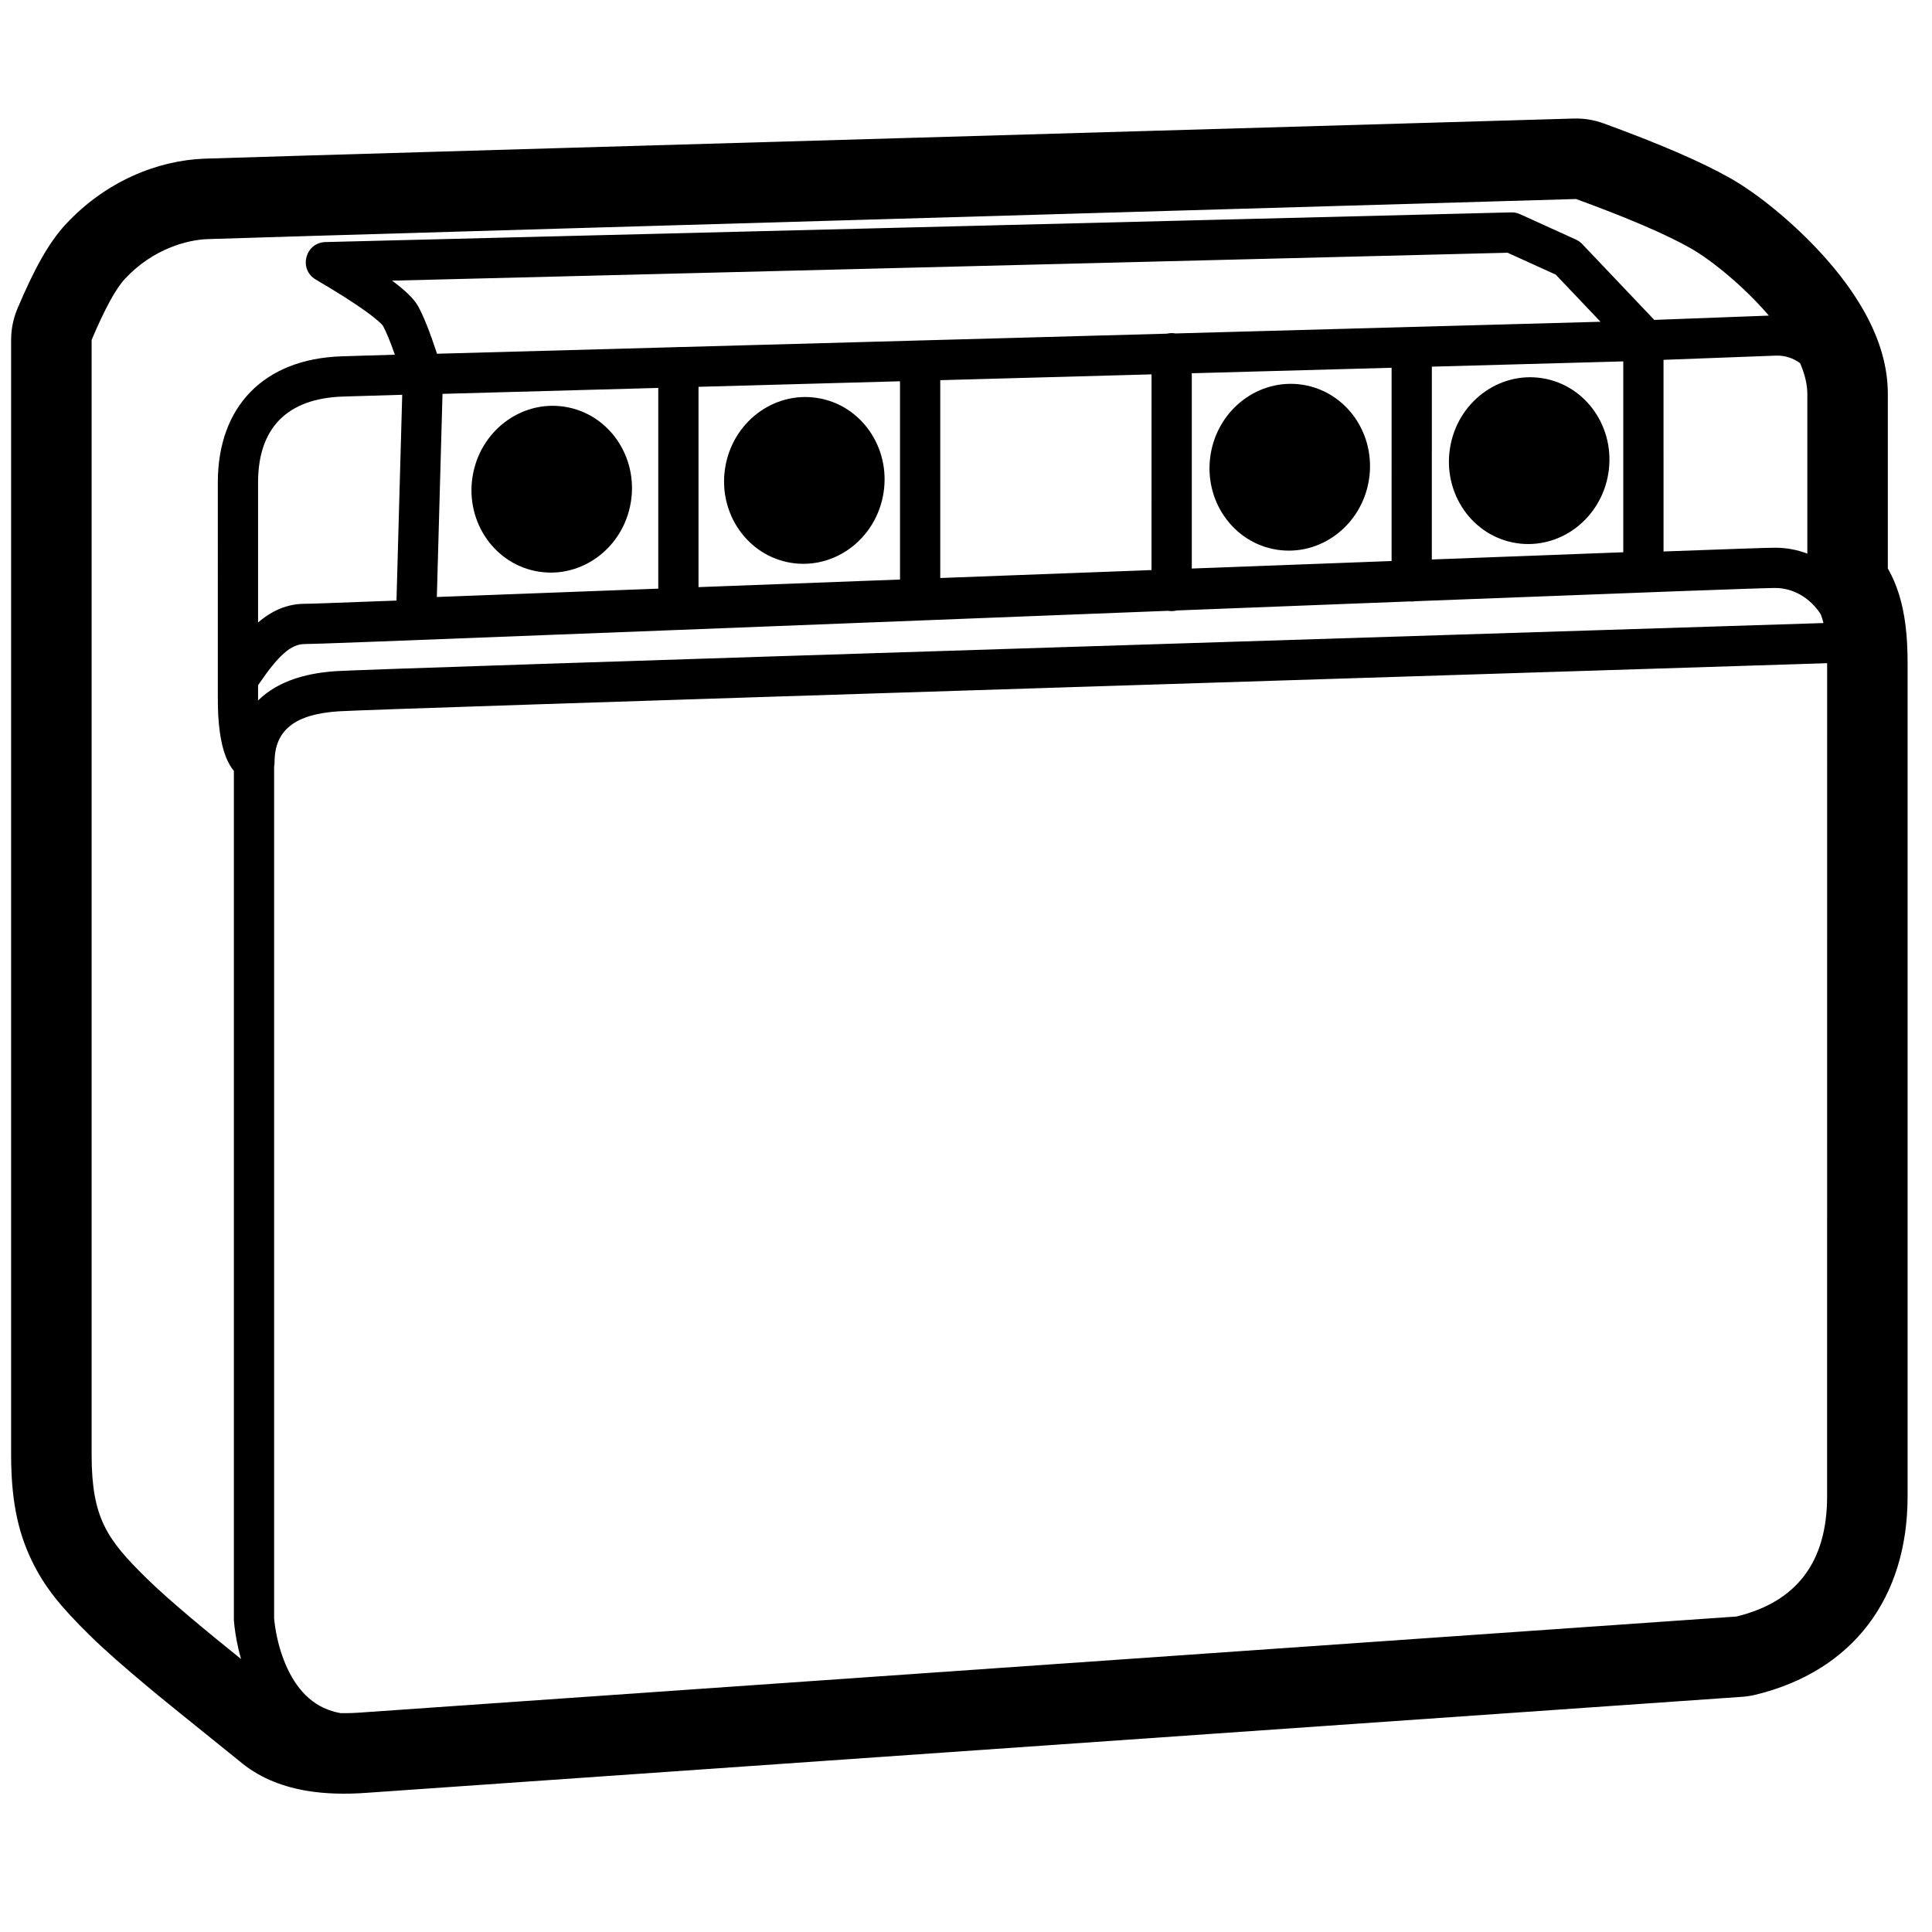
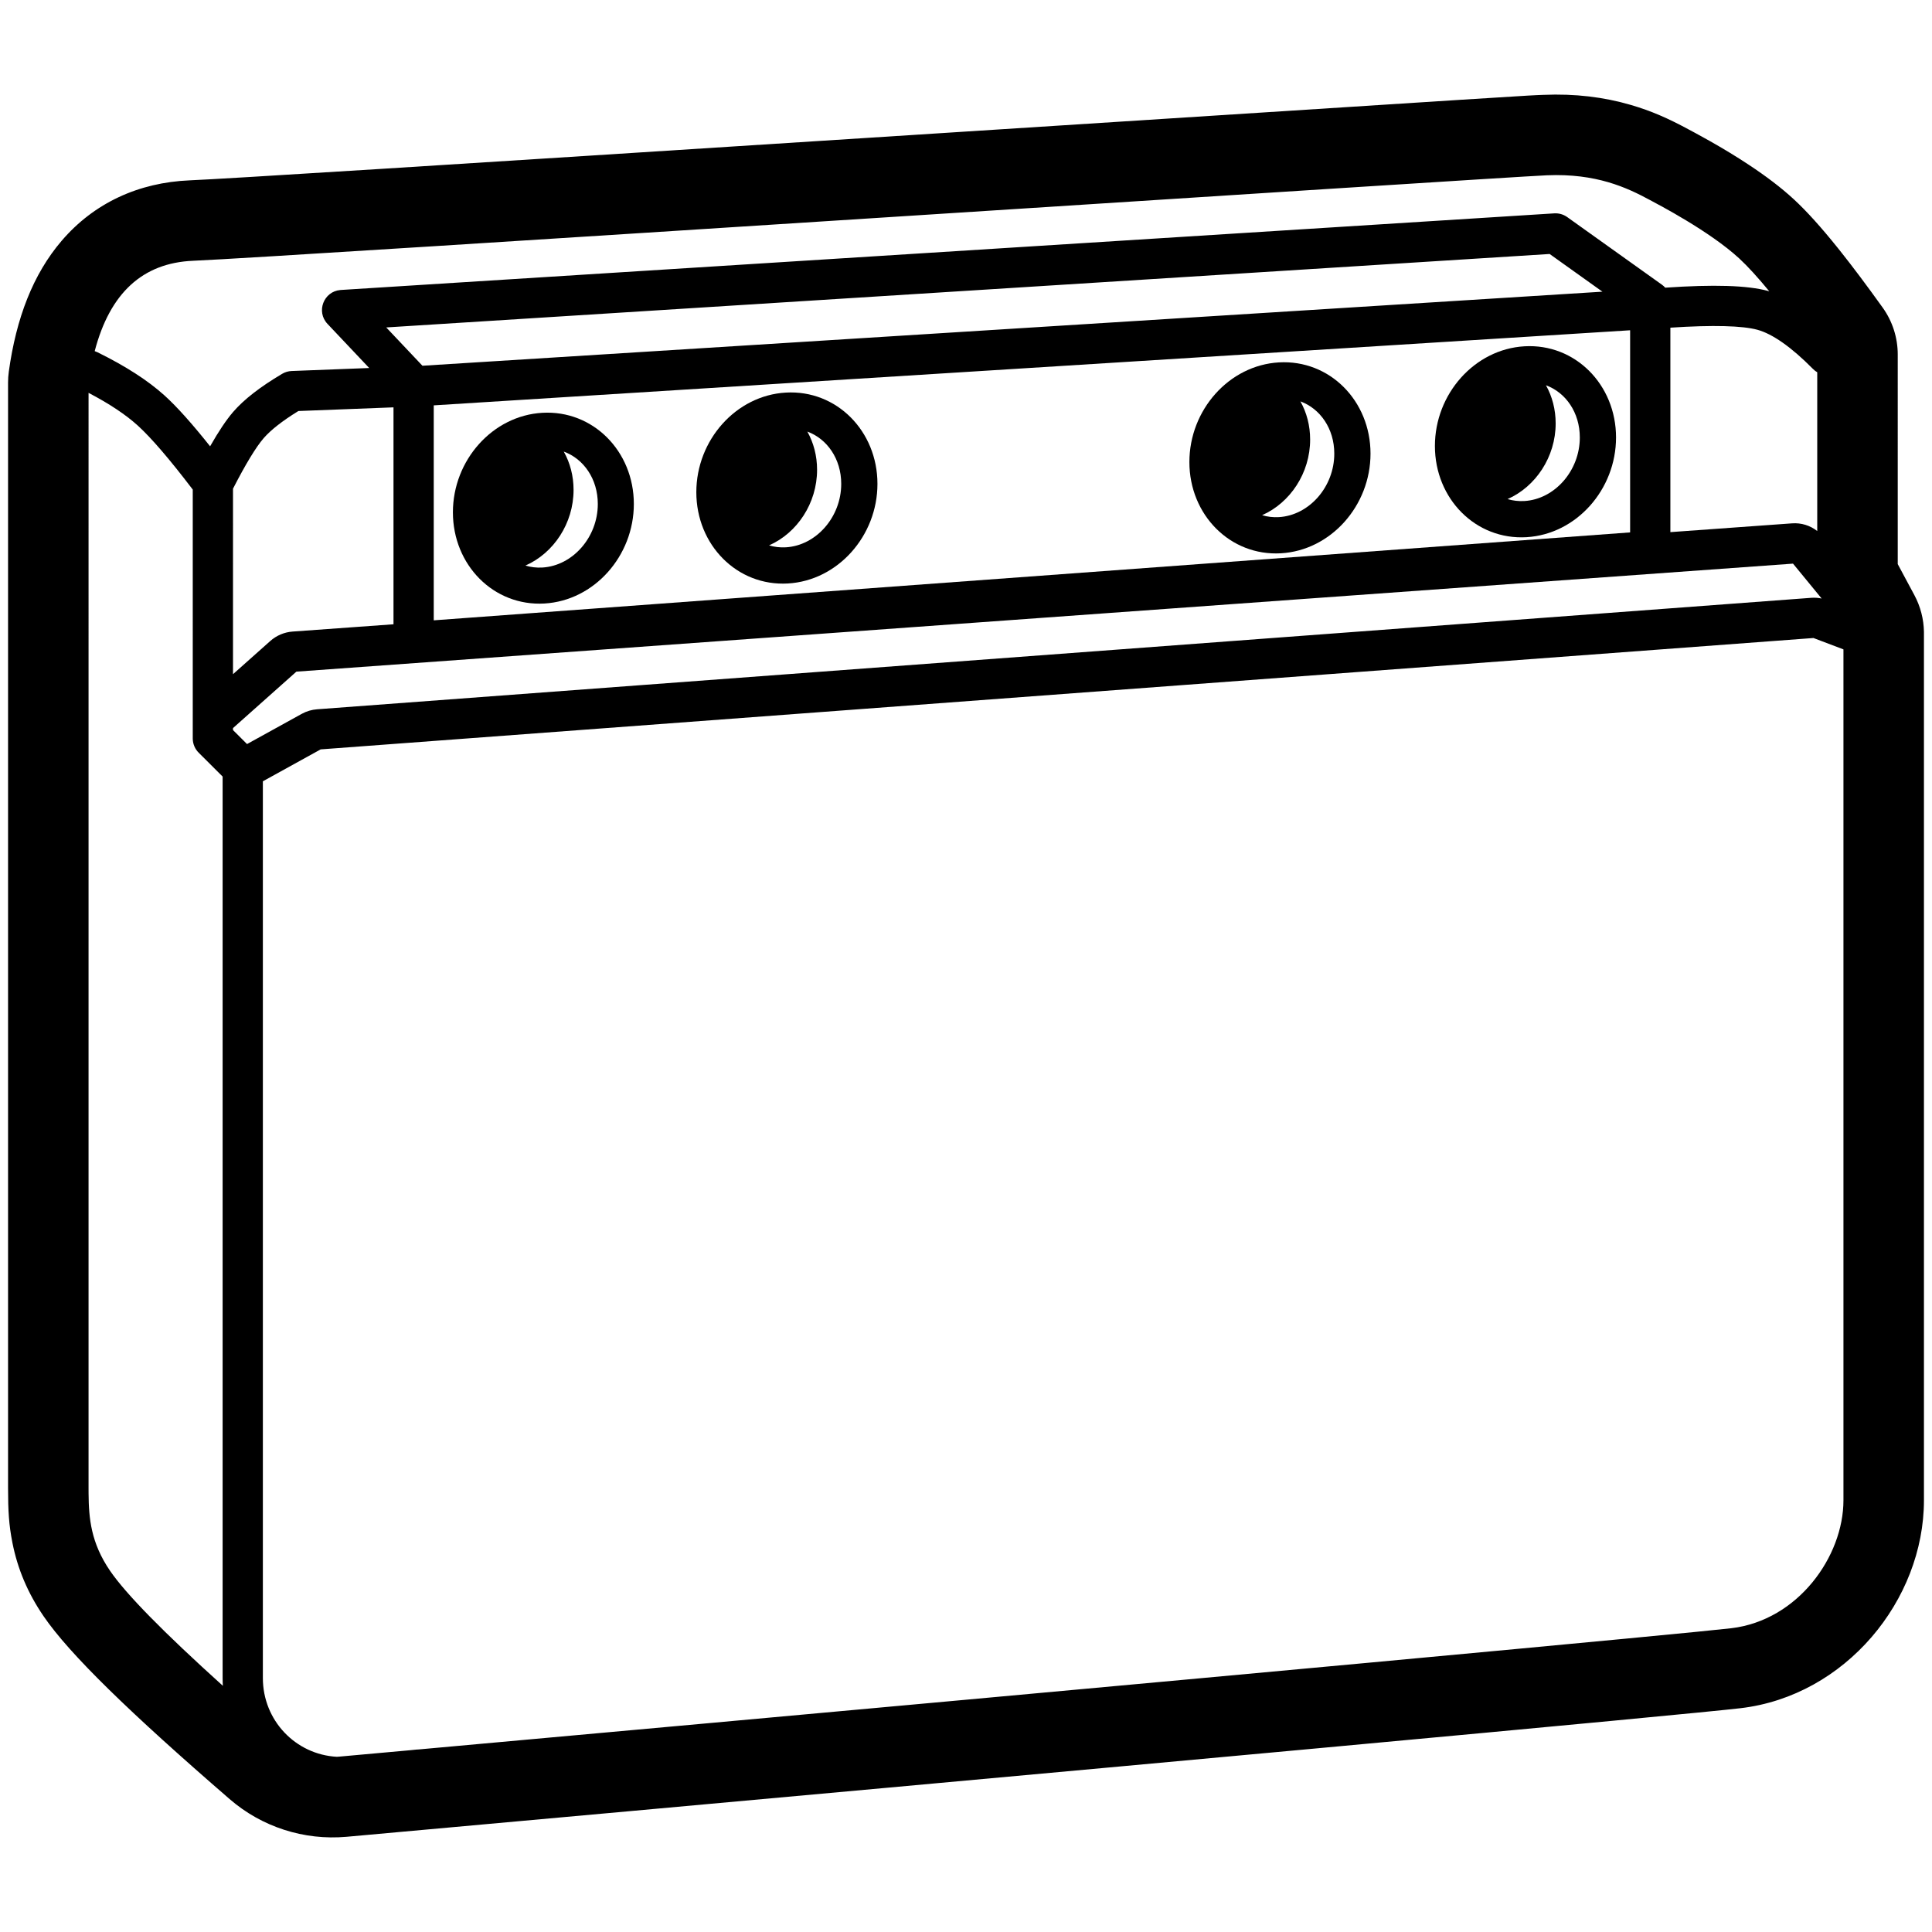
- <svg xmlns="http://www.w3.org/2000/svg" height="960" viewBox="0 0 960 960" width="960">
-   <g fill="#000" fill-rule="evenodd">
-     <path d="m796.852 61.316c27.642 10.094 48.368 18.993 62.805 27.16 14.026 7.934 31.746 22.5 45.773 37.928 8.46 9.306 15.625 18.908 21.077 28.727 7.29 13.129 11.545 26.566 11.545 40.62l-.001 86.728.346.606c2.048 3.645 3.682 7.5 4.986 11.551l.241.762c3.019 9.734 4.251 20.823 4.251 33.95v414.181c0 50.633-27.298 86.833-75.57 98.574-2.19.533-4.421.879-6.669 1.036l-682.601 47.642-.827.063c-10.878.781-20.738.509-29.773-1.011l-.932-.162c-12.396-2.217-23.452-6.843-32.653-14.686-1.882-1.604-29.435-23.654-39.365-31.823-1.698-1.397-3.352-2.765-4.965-4.106-12.659-10.527-22.628-19.281-29.994-26.537-14.421-14.204-22.368-23.839-28.775-37.11-7.322-15.165-10.225-31.454-10.225-52.622v-553.892c0-5.358 1.076-10.661 3.165-15.595 8.227-19.432 15.463-32.715 24.054-41.945 19.573-21.028 45.192-31.63 68.799-32.513 14.616-.547 240.631-7.169 680.425-19.938 5.068-.147 10.118.671 14.881 2.41zm-258.779 279.94c-2.842.09-5.669.18-8.481.269-221.777 7.046-352.009 11.313-361.369 11.927-21.375 1.401-31.796 9.105-31.796 25.29 0 .731-.076 1.436-.218 2.111l-.001 423.258.004.04c.023.3.065.766.132 1.381l.026.237c.194 1.718.482 3.654.883 5.749 1.144 5.975 2.944 11.935 5.499 17.401 5.766 12.336 14.196 20.142 26.526 22.335 3.37.057 7.021-.067 10.95-.374l682.624-47.644c30.016-7.301 45.024-27.203 45.024-59.708l.019-413.989c-18.515.617-309.748 9.809-369.823 11.716zm245.059-242.367c-438.967 12.745-665.664 19.387-680.09 19.927-9.76.365-26.912 4.642-41.015 19.794-4.496 4.83-9.995 14.926-16.499 30.287v553.892c0 31.446 7.634 42.091 27.069 61.234 11.431 11.259 31.008 27.326 47.185 40.346-.872-3.014-1.59-6.053-2.171-9.09-.502-2.619-.865-5.06-1.115-7.272-.108-.955-.181-1.746-.227-2.354l-.027-.378c-.008-.117-.014-.225-.019-.323-.01-.178-.014-.356-.014-.535l0-421.36c-1.625-1.977-2.924-4.333-3.977-6.993-1.42-3.59-2.382-7.749-3.02-12.446-.78-5.734-.977-10.695-.977-17.115l-.001-8.991c-0-.03-0-.06-0-.09l.001-97.702c0-37.696 22.853-61.421 61.566-62.667 10.933-.352 19.723-.619 26.401-.801-2.365-6.729-4.333-11.499-5.828-14.185l-.112-.2c-.472-.828-3.462-3.554-8.508-7.188-5.876-4.231-14.179-9.505-24.863-15.78-8.675-5.095-5.243-18.368 4.814-18.62l589.204-14.748c1.511-.038 3.01.267 4.386.892l27.779 12.618c1.171.532 2.229 1.285 3.115 2.218l35.809 37.698 56.936-2.135c-12.813-14.98-29.087-27.942-38.97-33.533-12.135-6.864-31.079-14.999-56.831-24.402zm98.951 193.272c-6.112 0-62.585 2.085-178.81 6.574-.588.106-1.185.161-1.796.161-.344 0-.684-.017-1.019-.051-33.575 1.296-72.072 2.792-115.704 4.492-.821.215-1.676.329-2.557.329-.61 0-1.207-.055-1.787-.159-19.963.778-40.989 1.598-63.096 2.462-1.465.057-1.465.057-2.93.114-72.197 2.821-129.995 5.079-176.283 6.884l.016 0c-.337.034-.68.052-1.026.052l-.258-.003c-157.544 6.143-180.843 7.005-185.358 7.005-6.878 0-13.043 5.438-23.24 20.464l-0 6.021c0 .279 0.0.554.001.826l.004.733.342-.334c1.134-1.092 2.343-2.126 3.627-3.101l.431-.323c8.797-6.503 20.431-9.906 34.275-10.813 9.741-.638 138.462-4.856 362.042-11.959 2.812-.089 5.639-.179 8.481-.269 60.184-1.911 342.776-10.83 368.632-11.676-.397-1.618-.848-3.078-1.361-4.378-5.077-7.867-13.386-13.051-22.625-13.051zm-682.225-95.996-.081.001c-6.879.178-16.674.472-29.333.879-27.9.898-42.21 15.754-42.21 42.678l-0 69.592c7.011-6.017 14.631-9.293 23.241-9.293 2.296 0 11.549-.307 45.523-1.602l.011-.002c.083-2.989.137-4.919.191-6.866l.013-.455c.087-3.115.181-6.483.403-14.456.372-13.353.603-21.633.83-29.796l.036-1.289c.321-11.526.65-23.34 1.376-49.392zm127.232-3.409-107.212 2.951c-.732 26.269-1.067 38.287-1.386 49.762l-.036 1.289c-.233 8.375-.466 16.735-.848 30.44-.211 7.583-.307 11.001-.39 13.997l-.013.458c-.002.076-.004.152-.006.228l-.013.454c-.036 1.286-.072 2.583-.117 4.201l-.003.108.34-.012c2.831-.107 4.9-.185 6.828-.257l.479-.018c.08-.003.159-.006.238-.009l.949-.036.476-.018c3.899-.147 8.181-.308 18.134-.684 15.548-.586 25.659-.967 35.222-1.328l1.101-.042c.733-.028 1.464-.055 2.195-.083l1.632-.062c.482-.018.965-.036 1.449-.055l.97-.037c10.422-.393 21.677-.817 40.012-1.509zm120.117-3.302-100.117 2.753-0 99.536c3.689-.139 7.601-.287 11.761-.443 35.254-1.329 63.521-2.395 88.361-3.332zm124.989-3.435-104.989 2.886.003 98.308c36.406-1.373 66.819-2.519 104.981-3.958zm119.281-3.279-99.281 2.729-.002 97.032c27.321-1.03 59.075-2.227 99.281-3.743zm115.116-3.165-95.116 2.615-.014 95.814c25.86-.975 55.008-2.074 88.316-3.33l6.815-.257zm75.794-2.866-55.793 2.092.006 95.223c34.149-1.264 52.004-1.863 55.483-1.863 5.617 0 10.989 1.035 15.97 2.925l0-79.335c0-4.881-1.318-10.041-3.583-15.28-3.359-2.511-7.566-3.932-12.082-3.763zm-133.275-51.125-554.279 13.874.263.195c6.318 4.713 10.378 8.649 12.416 12.098l.125.215c2.687 4.714 5.807 12.556 9.529 23.806l118.656-3.263c.416-.053.839-.08 1.269-.08.244 0 .485.009.724.026l118.357-3.254c.341-.035.686-.053 1.036-.053.163 0 .324.004.485.012l122.111-3.357c.767-.188 1.568-.288 2.393-.288.633 0 1.253.059 1.853.171l211.234-5.806-22.256-23.431z" fill-rule="nonzero" />
-     <path d="m267.664 284.045c21.731 3.442 42.252-12.108 45.835-34.732 3.583-22.624-11.128-43.754-32.859-47.196s-42.252 12.108-45.835 34.732c-3.583 22.624 11.128 43.754 32.859 47.196z" />
-     <path d="m393.179 279.679c21.731 3.442 42.252-12.108 45.835-34.732 3.583-22.624-11.128-43.754-32.859-47.196-21.731-3.442-42.252 12.108-45.835 34.732-3.583 22.624 11.128 43.754 32.859 47.196z" />
-     <path d="m634.388 273.13c21.731 3.442 42.252-12.108 45.835-34.732 3.583-22.624-11.128-43.754-32.859-47.196-21.731-3.442-42.252 12.108-45.835 34.732-3.583 22.624 11.128 43.754 32.859 47.196z" />
-     <path d="m753.355 269.856c21.731 3.442 42.252-12.108 45.835-34.732 3.583-22.624-11.128-43.754-32.859-47.196-21.731-3.442-42.252 12.108-45.835 34.732-3.583 22.624 11.128 43.754 32.859 47.196z" />
+ <svg xmlns="http://www.w3.org/2000/svg" width="960px" height="960px" viewBox="0 0 960 960" version="1.1">
+   <g id="cloud.shelly/drivers/generic_shelly_1_mini" stroke="none" fill="none" fill-rule="nonzero">
+     <path id="1" d="M314.953,250.429 C314.953,276.282 295.257,298.448 270.518,299.881 C245.351,301.338 225.047,280.821 225.047,254.567 C225.047,228.695 244.745,206.528 269.49,205.117 C294.652,203.681 314.953,224.194 314.953,250.429 Z M280.126,224.387 L280.214,224.545 C283.258,230.01 285,236.453 285,243.429 C285,260.126 275.023,274.915 261.086,281.023 C263.727,281.823 266.551,282.174 269.483,282.004 C284.507,281.134 297.047,267.022 297.047,250.429 C297.047,237.979 290.007,227.979 280.126,224.387 Z" fill="#000000" />
+     <path id="2" d="M436,240.431 C436,266.308 416.285,288.494 391.52,289.928 C366.326,291.385 346,270.846 346,244.565 C346,218.668 365.718,196.481 390.488,195.07 C415.677,193.635 436,214.17 436,240.431 Z M401.16,214.45 L401.214,214.546 C404.258,220.012 406,226.455 406,233.431 C406,250.102 396.055,264.869 382.152,270.995 C384.773,271.782 387.573,272.126 390.48,271.958 C405.479,271.089 418,256.999 418,240.431 C418,228.022 410.997,218.052 401.16,214.45 Z" fill="#000000" />
+     <path id="4" d="M681,225.406 C681,251.279 661.288,273.474 636.527,274.926 C611.33,276.402 591,255.873 591,229.59 C591,203.695 610.715,181.498 635.482,180.072 C660.673,178.62 681,199.145 681,225.406 Z M646.169,199.445 L646.22,199.537 C649.261,204.999 651,211.435 651,218.406 C651,235.085 641.044,249.866 627.129,255.995 C629.754,256.783 632.561,257.127 635.474,256.957 C650.476,256.077 663,241.975 663,225.406 C663,213.002 656.001,203.041 646.169,199.445 Z" fill="#000000" />
+     <path id="5" d="M803,217.382 C803,243.252 783.292,265.455 758.533,266.924 C733.334,268.418 713,247.899 713,221.614 C713,195.721 732.712,173.516 757.477,172.073 C782.669,170.606 803,191.119 803,217.382 Z M768.178,191.441 L768.227,191.529 C771.263,196.985 773,203.417 773,210.382 C773,227.068 763.034,241.861 749.108,247.994 C751.738,248.785 754.549,249.129 757.467,248.956 C772.473,248.066 785,233.952 785,217.382 C785,204.983 778.006,195.031 768.178,191.441 Z" fill="#000000" />
+     <path d="M810.312,52.13 C820.586,55.13 828.933,58.841 838.827,64.184 C838.808,64.173 839.923,64.768 841.024,65.359 L841.37,65.544 C841.53,65.63 841.687,65.714 841.838,65.795 L842.266,66.026 C842.333,66.062 842.397,66.096 842.459,66.129 C844.76,67.372 847.056,68.637 849.471,70.002 C856.201,73.806 862.753,77.764 869.03,81.918 C877.564,87.566 885.055,93.22 891.428,99.108 C897.748,104.952 904.918,112.911 913.141,123.146 L914.153,124.41 C920.597,132.492 927.678,141.946 935.491,152.848 C940.36,159.641 942.978,167.79 942.978,176.148 L942.977,280.3 L951.252,295.731 C954.265,301.35 955.89,307.606 956,313.974 L956,745.449 C956,795.197 916.959,842.664 864.88,848.793 C838.047,851.945 563.378,877.365 172.199,912.691 C151.047,914.572 130.066,907.807 114.089,893.943 C64.421,850.967 34.581,821.975 21.681,803.119 C13.709,791.475 8.71,779.432 6.179,766.628 C4.417,757.716 4.017,750.91 4.001,739.307 L4,190.14 C4,188.31 4.126,186.483 4.376,184.67 C8.045,158.088 16.42,136.216 30.681,119.59 C46.765,100.84 68.875,90.67 94.287,89.61 C112.225,88.862 219.287,82.114 428.86,68.646 C430.436,68.544 430.436,68.544 432.013,68.443 C781.069,46.009 756.615,47.574 766.95,47.137 C782.632,46.474 796.94,48.226 810.312,52.13 Z M901.097,317.025 L159.336,372.363 L130.616,388.221 L130.616,833.82 C130.616,854.851 146.847,871.817 167.375,872.941 C167.803,872.917 168.23,872.887 168.657,872.849 C180.604,871.77 192.396,870.704 204.034,869.652 L206.975,869.349 C207.307,869.315 207.637,869.297 207.965,869.296 C621.606,831.899 839.019,811.555 860.205,809.067 C893.374,805.163 916,773.435 916,745.449 L916,340.454 C916,340.431 916,340.408 916,340.384 L915.999,322.673 L901.097,317.025 Z M44.002,195.21 L44,739.551 C44.001,740.078 44.002,740.606 44.005,741.133 L44.012,742.187 C44.124,754.475 45.171,766.623 54.686,780.52 C62.576,792.053 81.26,811.086 110.738,837.665 C110.657,836.394 110.616,835.112 110.616,833.82 L110.616,385.864 L98.721,374.006 C96.917,372.208 95.87,369.793 95.786,367.256 L95.781,366.924 L95.78,243.272 L95.609,243.046 C84.278,228.178 75.245,217.675 68.691,211.673 L68.381,211.39 C62.411,205.991 54.281,200.576 44.002,195.21 Z M890.94,280.066 L147.274,333.735 L115.779,361.781 L115.78,362.773 L122.749,369.719 L149.912,354.722 C152.271,353.417 154.885,352.637 157.557,352.441 L899.997,297.052 C901.735,296.92 903.476,297.039 905.169,297.401 L905.11,297.332 L890.94,280.066 Z M195.526,202.411 L148.27,204.236 L147.975,204.418 C140.272,209.174 134.675,213.579 131.218,217.494 L130.956,217.794 C127.192,222.166 122.05,230.588 115.781,242.829 L115.779,335 L134.276,318.529 C137.365,315.774 141.285,314.111 145.396,313.819 L195.526,310.2 L195.526,202.411 Z M810,164.109 L215.526,201.42 L215.526,308.237 L810,264.548 L810,164.109 Z M830,162.818 L830,264.411 L890.46,260.049 C895.019,259.715 899.469,261.102 902.978,263.868 L902.977,184.978 C902.229,184.543 901.525,184.003 900.887,183.357 C889.985,172.325 880.646,165.891 873.282,163.872 C865.878,161.844 851.248,161.419 830,162.818 Z M768.64,87.101 C744.169,88.136 139.802,127.746 95.954,129.575 C70.911,130.62 54.612,145.59 47.057,174.478 C47.516,174.625 47.97,174.808 48.415,175.027 C62.352,181.884 73.474,189.03 81.799,196.559 C87.919,202.098 95.422,210.48 104.398,221.769 C108.629,214.341 112.403,208.691 115.799,204.746 C121.203,198.467 129.321,192.201 140.206,185.743 C141.638,184.894 143.259,184.415 144.923,184.351 L183.455,182.862 L162.732,160.935 C156.971,154.839 160.829,144.832 169.107,144.106 L169.37,144.086 L772.291,106.02 C774.586,105.875 776.861,106.525 778.732,107.862 L825.811,141.476 C826.416,141.908 826.964,142.401 827.45,142.944 C851.468,141.3 868.287,141.767 878.567,144.583 C878.76,144.636 878.954,144.69 879.147,144.746 C873.355,137.713 868.396,132.291 864.271,128.476 C849.527,114.856 823.812,101.536 819.812,99.375 C808.341,93.181 793.111,86.066 768.64,87.101 Z M770.004,126.204 L191.919,162.702 L209.907,181.734 L796.238,144.934 L770.004,126.204 Z" id="Combined-Shape" fill="#000000" />
  </g>
</svg>
